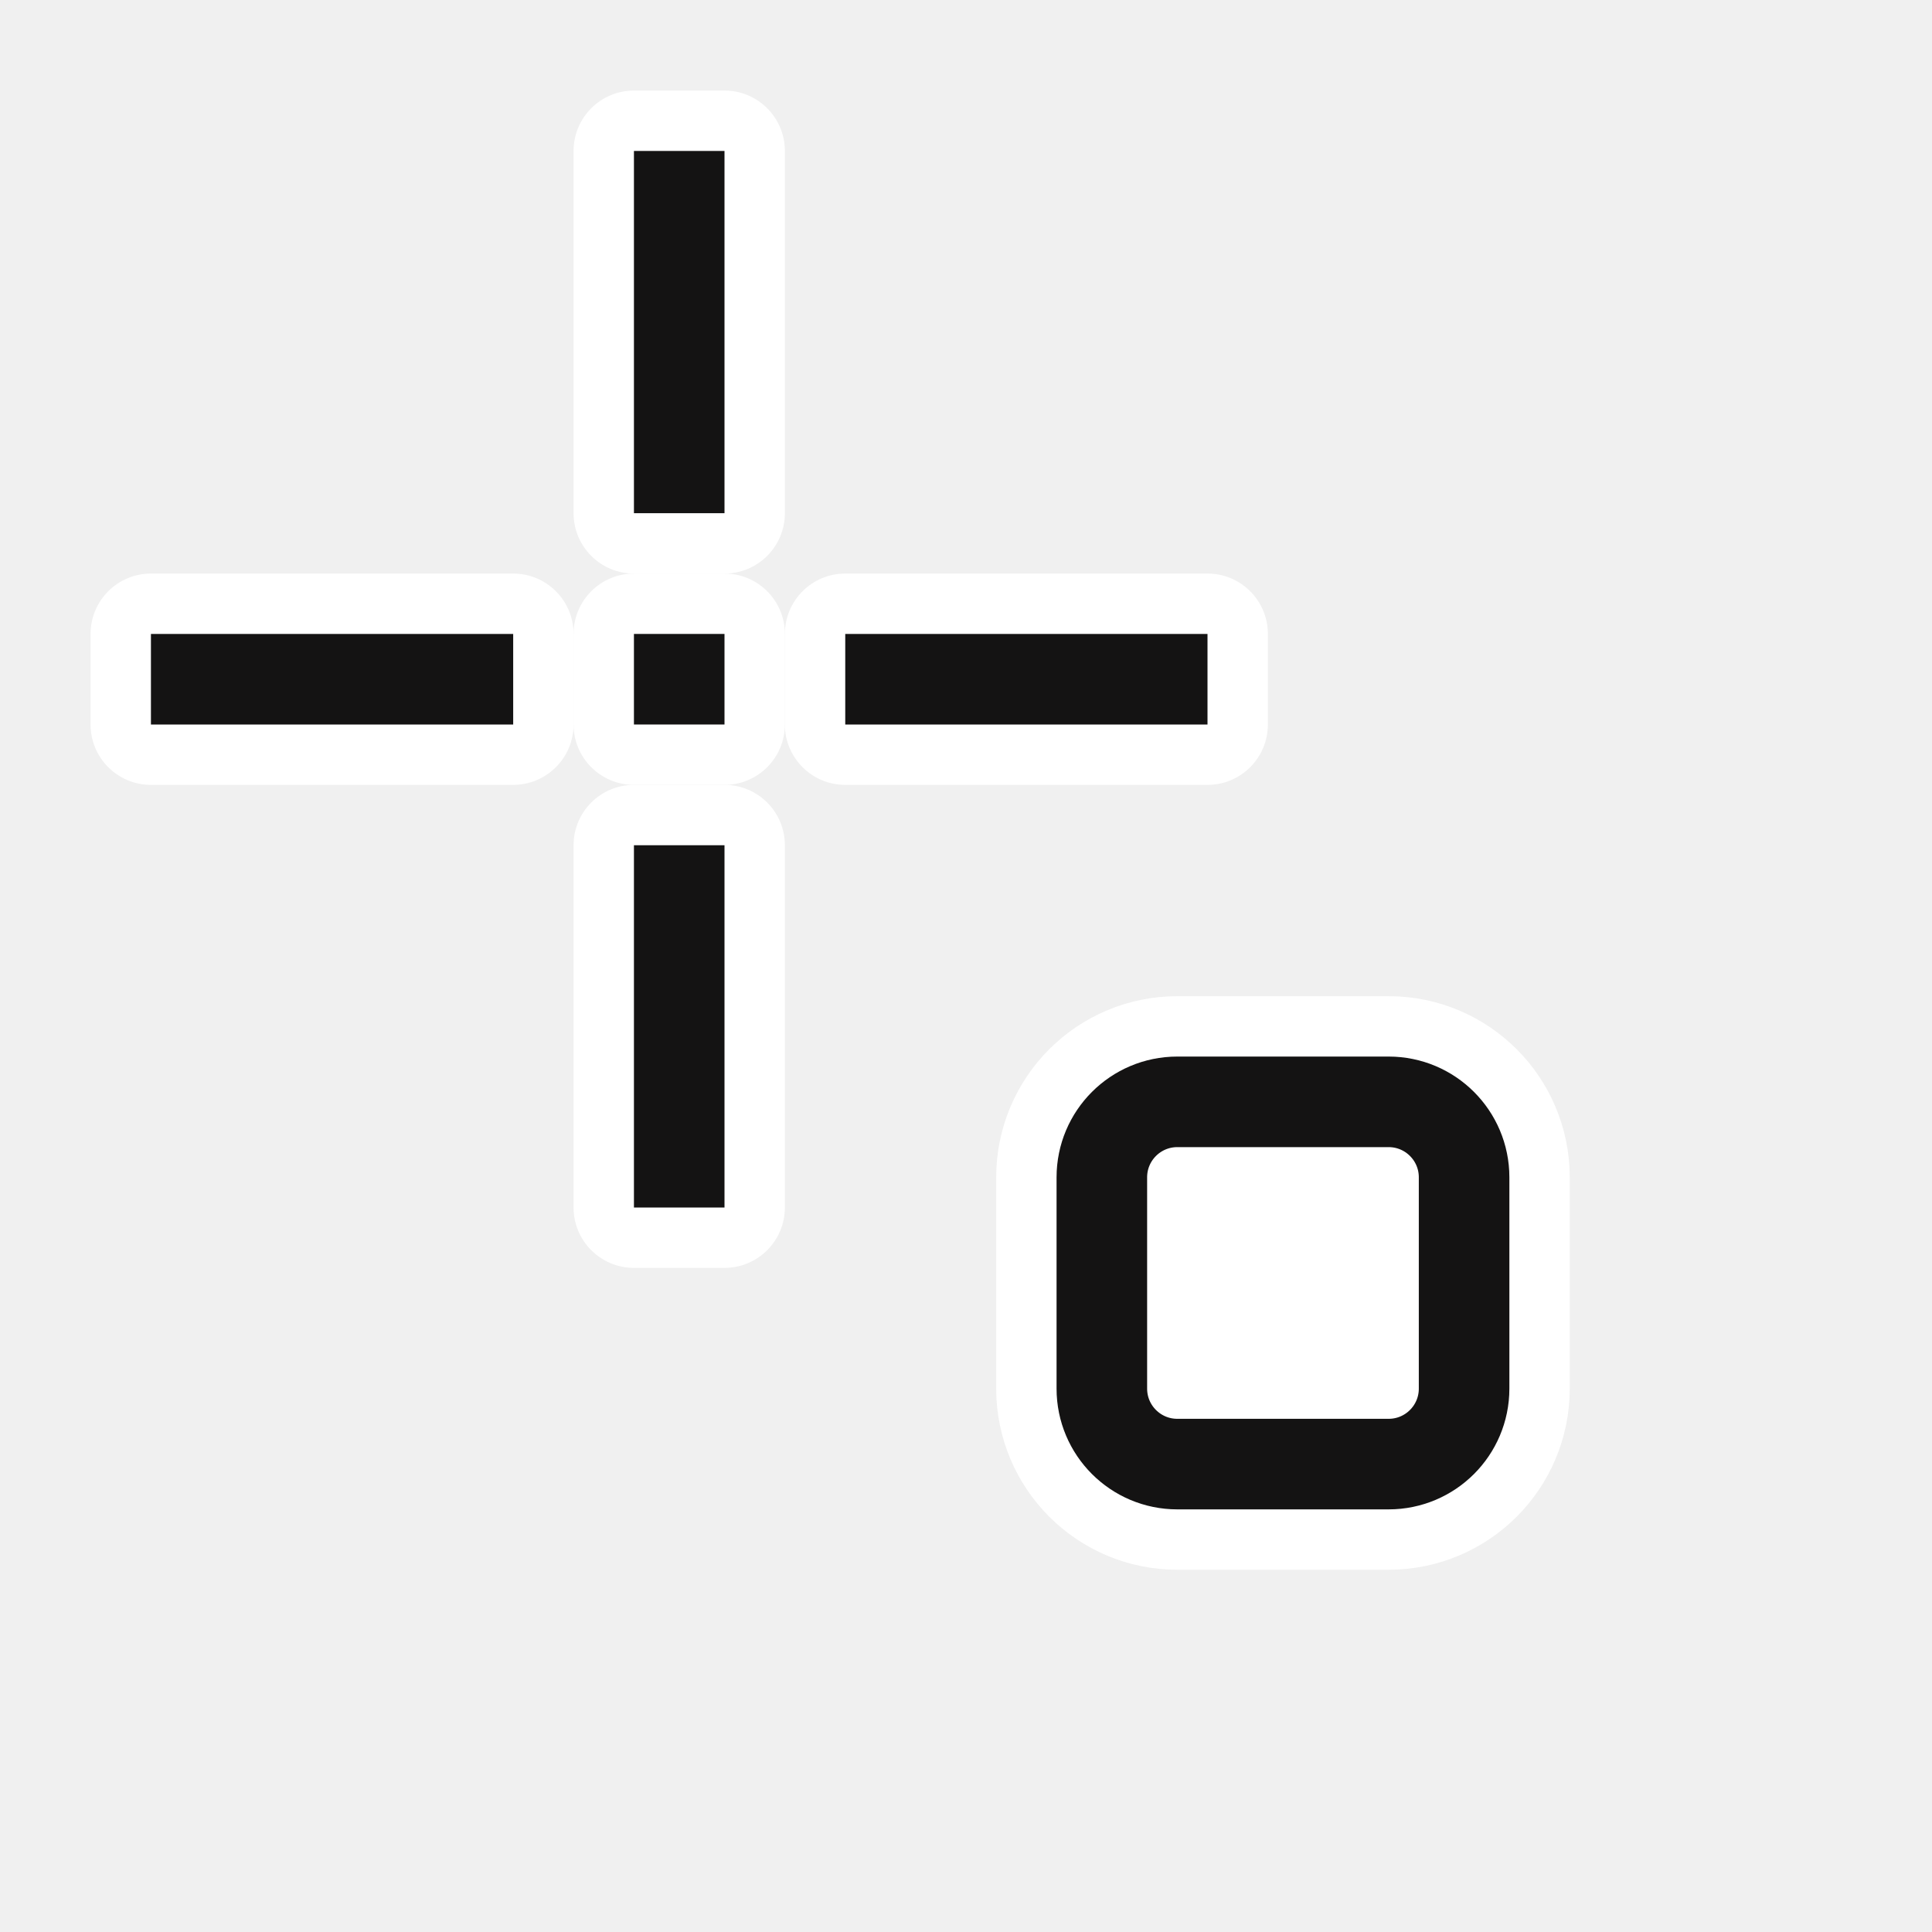
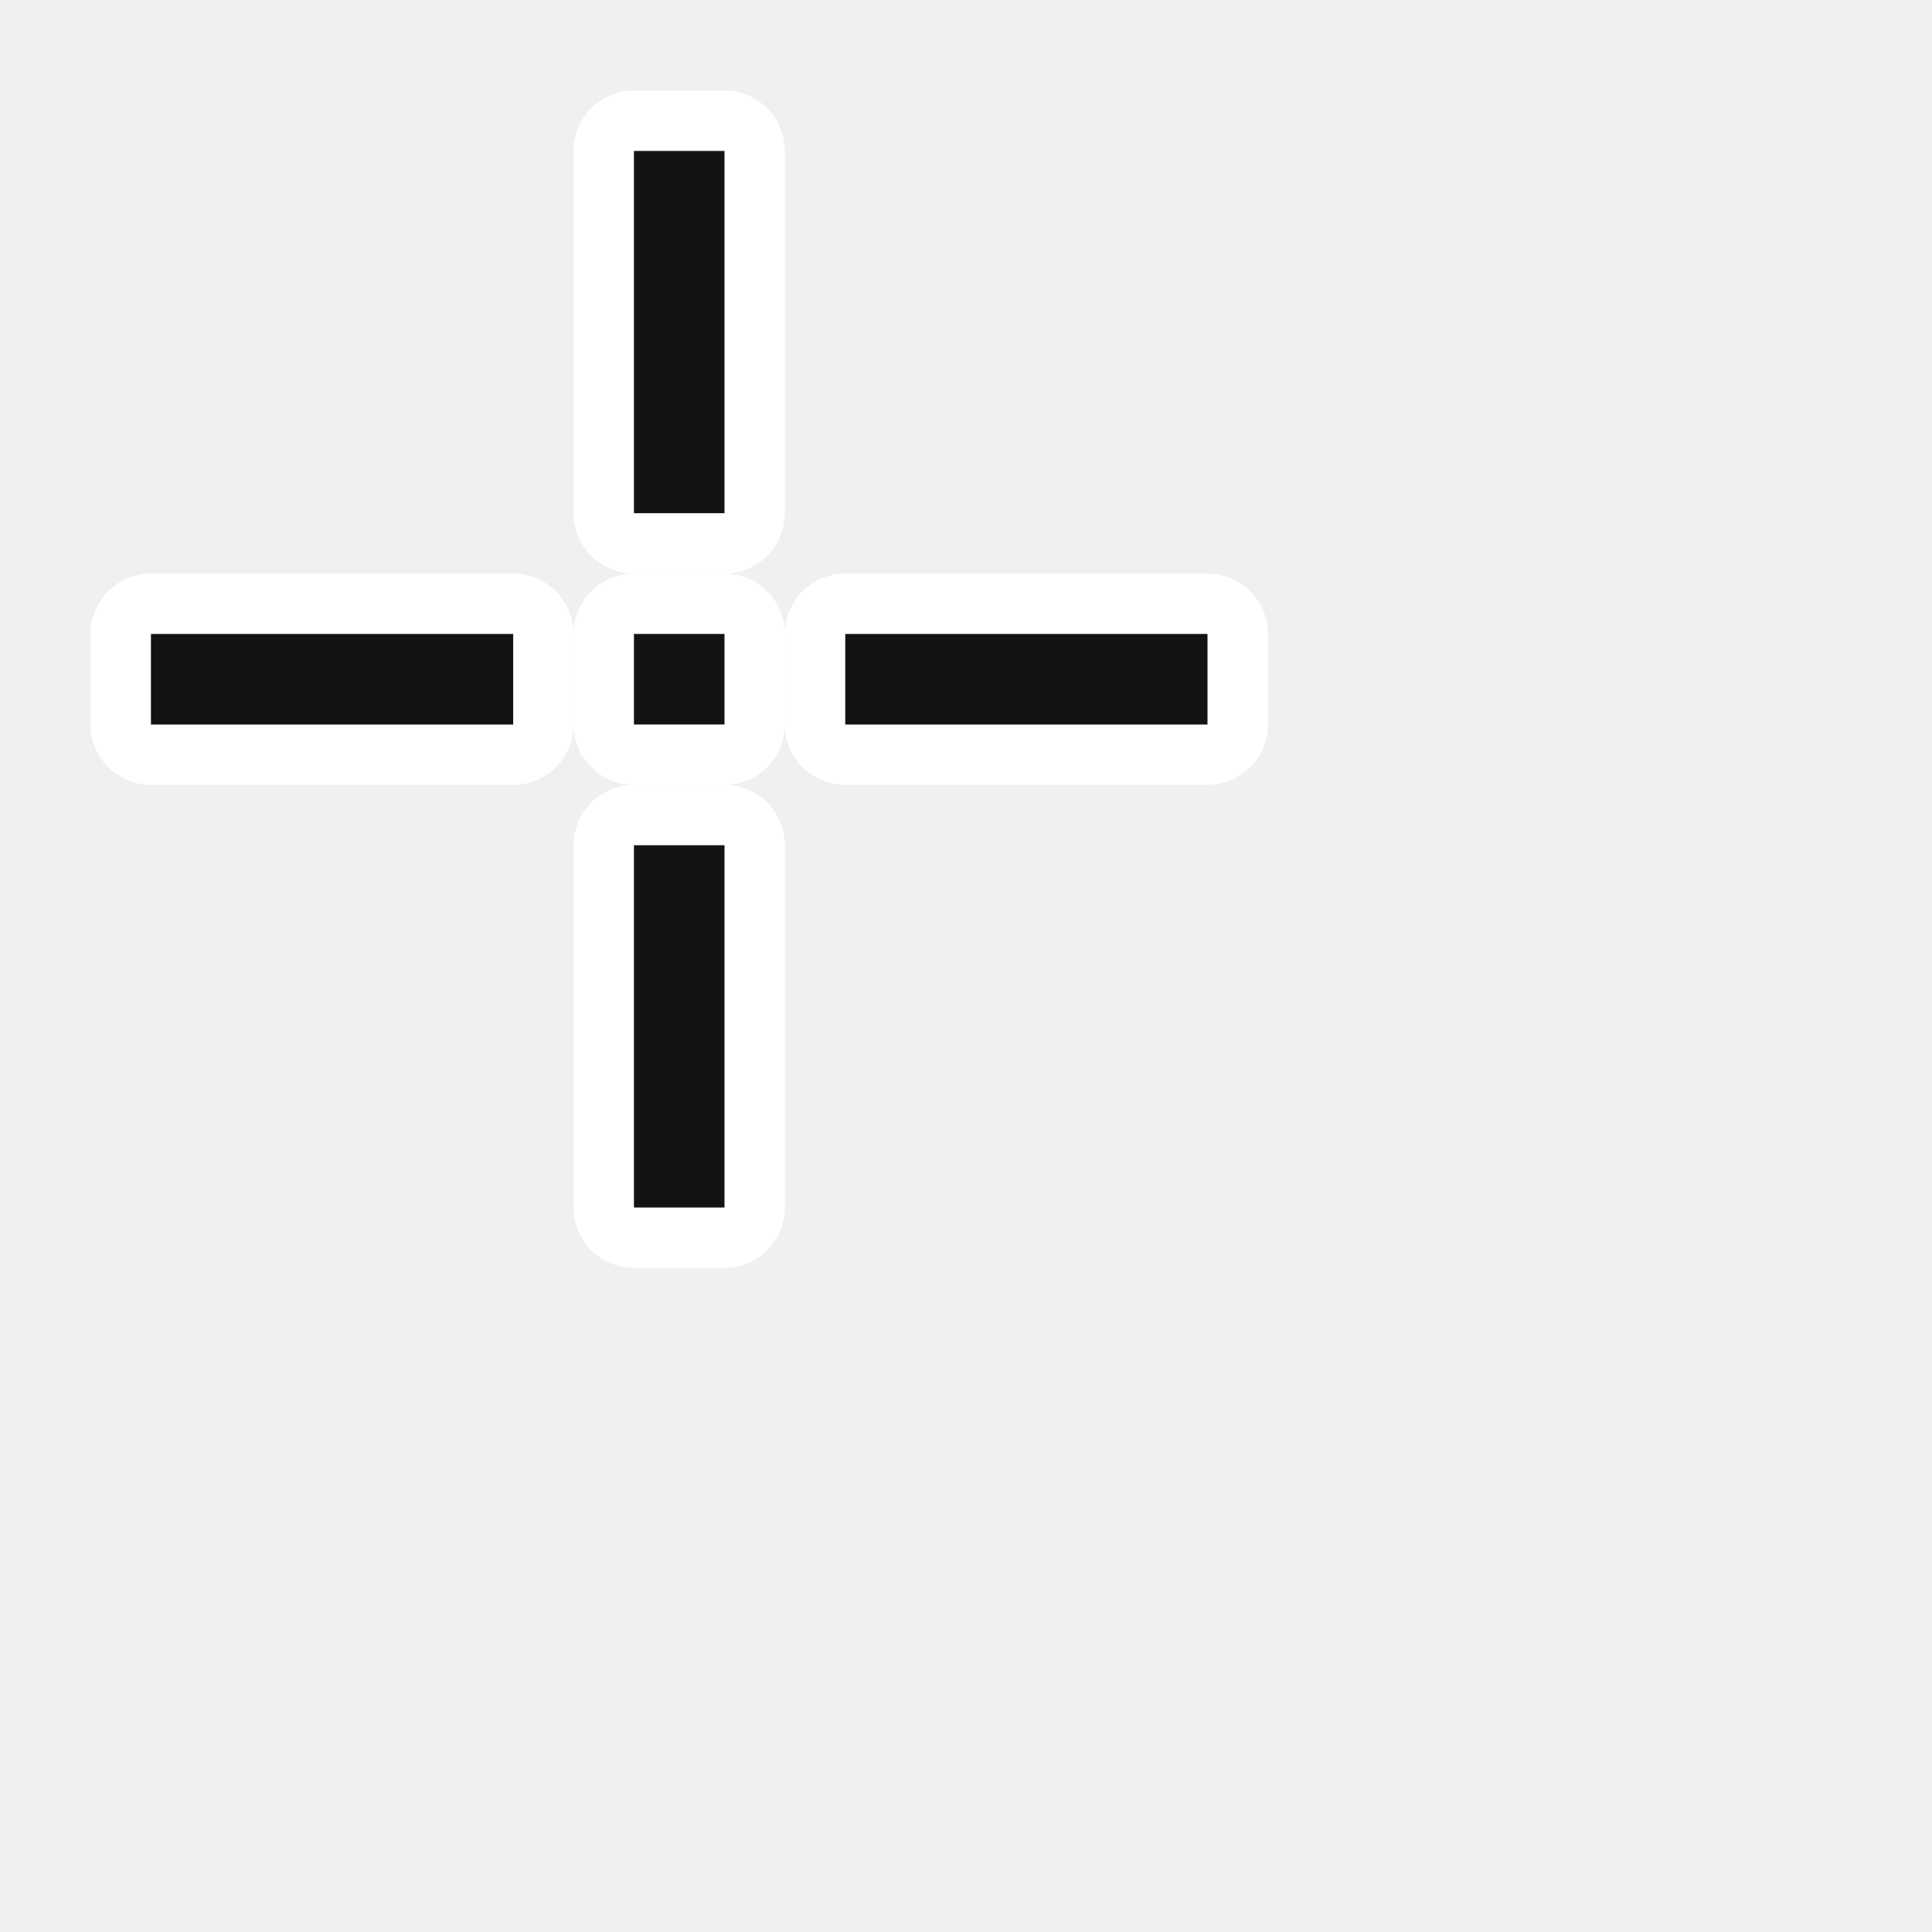
<svg xmlns="http://www.w3.org/2000/svg" width="32" height="32" viewBox="0 0 32 32">
  <g transform="translate(.25 .25)" stroke-linecap="round" stroke-linejoin="round">
    <g fill="#ffffff" stroke="none">
      <rect x="9.25" y="1.25" width="3.5" height="8" rx="1" />
      <rect x="9.25" y="12.75" width="3.5" height="8" rx="1" />
      <rect x="1.25" y="9.25" width="8" height="3.5" rx="1" />
      <rect x="12.75" y="9.25" width="8" height="3.5" rx="1" />
      <rect x="9.25" y="9.25" width="3.5" height="3.5" rx="1" />
    </g>
    <g fill="none" stroke="#141313" stroke-width="1.5" stroke-linecap="butt">
      <path d="M11 2.25V8.25" />
      <path d="M11 13.75V19.75" />
      <path d="M2.25 11H8.25" />
      <path d="M13.75 11H19.75" />
    </g>
    <g fill="#141313" stroke="none">
      <rect x="10.25" y="10.25" width="1.5" height="1.5" />
    </g>
-     <g fill="#ffffff" stroke="#ffffff" stroke-width="3.5">
-       <rect x="18" y="18" width="6" height="6" rx="1.25" />
-     </g>
-     <g fill="#ffffff" stroke="#141313" stroke-width="1.5">
-       <rect x="18" y="18" width="6" height="6" rx="1.25" />
-     </g>
  </g>
</svg>
